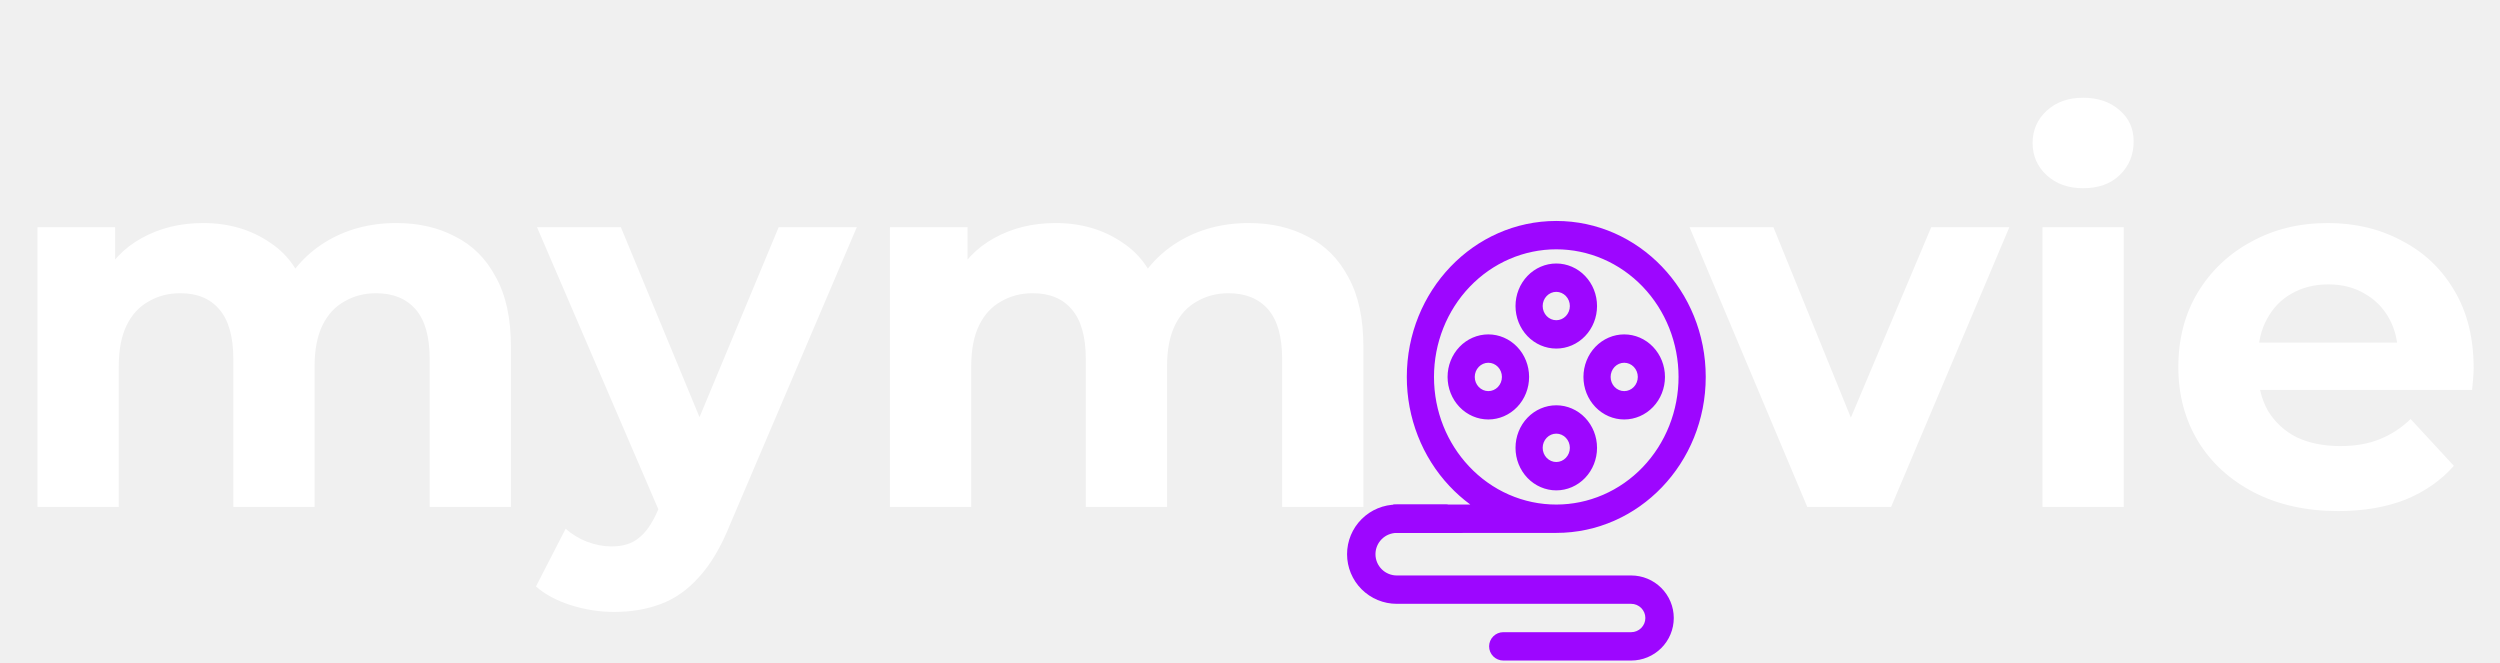
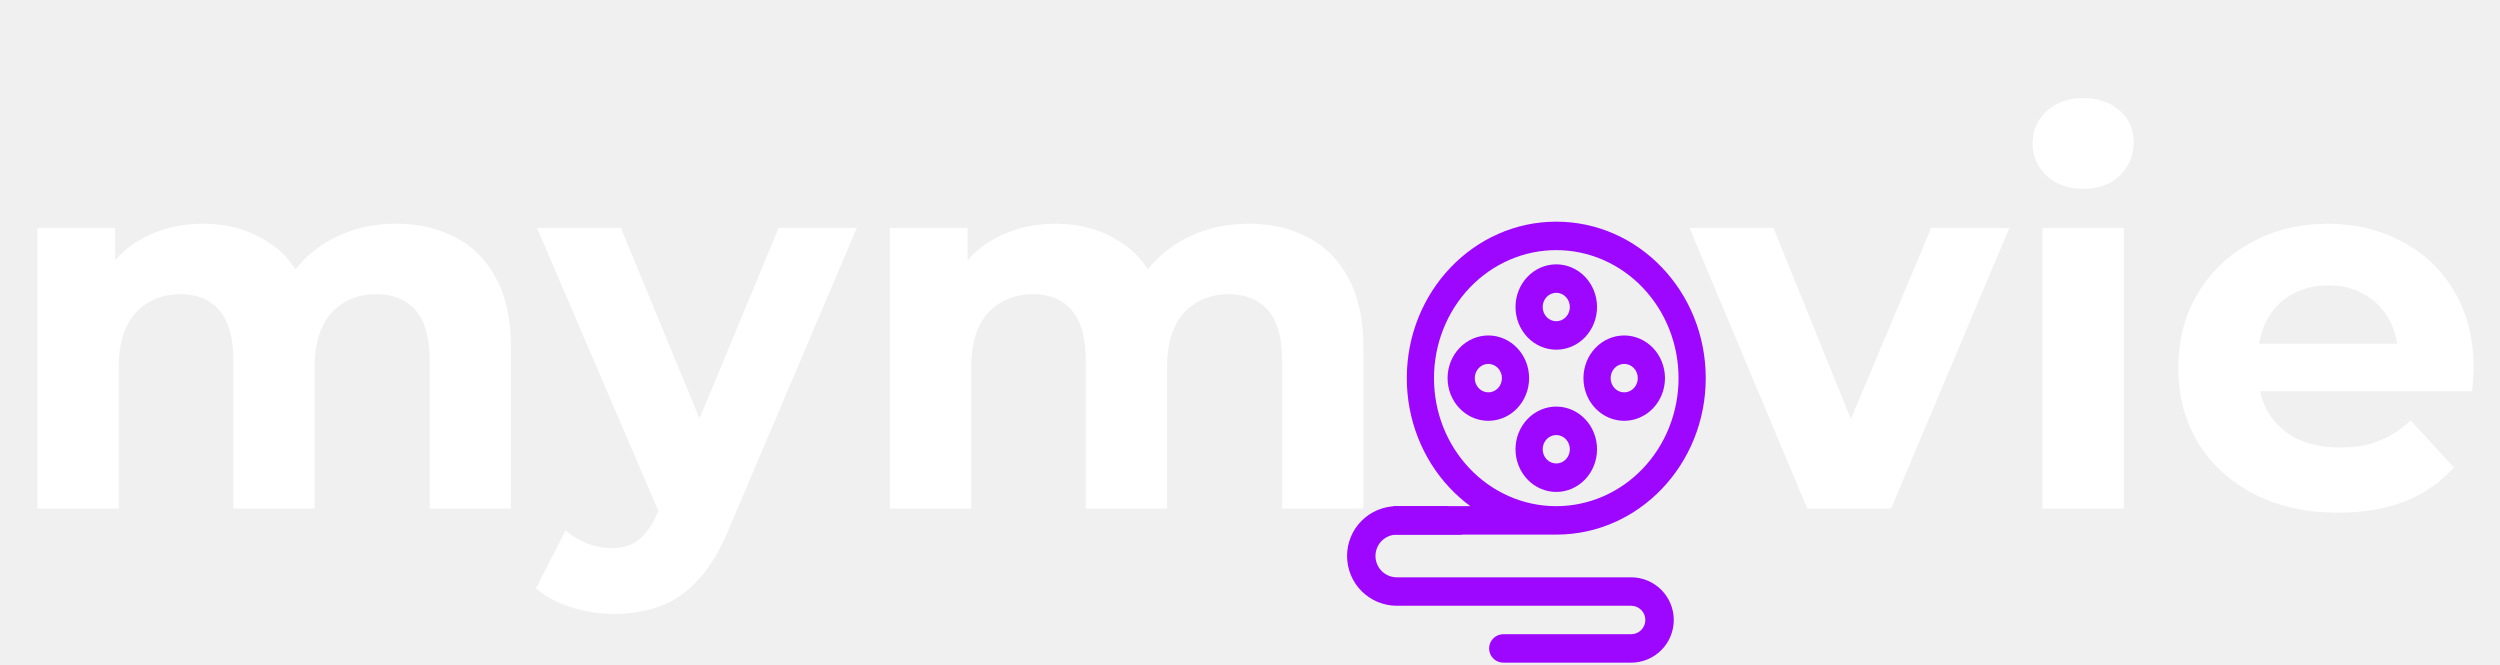
- <svg xmlns="http://www.w3.org/2000/svg" width="264" height="70" viewBox="0 0 264 70" fill="none">
-   <path d="M164.343 26.328C160.918 26.328 157.633 27.748 155.211 30.275C152.79 32.802 151.429 36.23 151.429 39.804C151.429 43.477 152.835 46.805 155.121 49.237C156.322 50.519 157.757 51.537 159.341 52.231C160.925 52.926 162.625 53.282 164.343 53.28C166.038 53.28 167.717 52.931 169.283 52.254C170.851 51.577 172.274 50.584 173.473 49.333C174.672 48.081 175.623 46.596 176.272 44.961C176.921 43.326 177.255 41.574 177.255 39.804C177.255 38.034 176.921 36.282 176.272 34.647C175.623 33.012 174.672 31.526 173.473 30.275C172.274 29.024 170.851 28.031 169.283 27.354C167.717 26.677 166.038 26.328 164.343 26.328ZM155.266 53.28C154.476 52.699 153.744 52.05 153.07 51.333C150.175 48.257 148.555 44.116 148.559 39.804C148.559 30.708 155.627 23.333 164.343 23.333C173.059 23.333 180.125 30.708 180.125 39.804C180.125 48.9 173.059 56.275 164.343 56.275H147.125V53.28H155.266ZM164.343 30.82C164.722 30.82 165.088 30.978 165.356 31.259C165.626 31.539 165.777 31.92 165.777 32.317C165.777 32.714 165.626 33.095 165.356 33.376C165.088 33.657 164.722 33.815 164.343 33.815C163.962 33.815 163.597 33.657 163.328 33.376C163.058 33.095 162.907 32.714 162.907 32.317C162.907 31.92 163.058 31.539 163.328 31.259C163.597 30.978 163.962 30.82 164.343 30.82ZM168.647 32.317C168.647 31.126 168.193 29.983 167.386 29.141C166.579 28.299 165.484 27.825 164.343 27.825C163.202 27.825 162.106 28.299 161.298 29.141C160.491 29.983 160.038 31.126 160.038 32.317C160.038 33.509 160.491 34.651 161.298 35.494C162.106 36.336 163.202 36.809 164.343 36.809C165.484 36.809 166.579 36.336 167.386 35.494C168.193 34.651 168.647 33.509 168.647 32.317ZM171.516 38.307C171.897 38.307 172.261 38.464 172.531 38.745C172.8 39.026 172.952 39.407 172.952 39.804C172.952 40.201 172.8 40.582 172.531 40.863C172.261 41.144 171.897 41.301 171.516 41.301C171.137 41.301 170.771 41.144 170.501 40.863C170.233 40.582 170.082 40.201 170.082 39.804C170.082 39.407 170.233 39.026 170.501 38.745C170.771 38.464 171.137 38.307 171.516 38.307ZM175.821 39.804C175.821 39.214 175.71 38.63 175.493 38.085C175.277 37.54 174.959 37.045 174.56 36.628C174.16 36.211 173.686 35.88 173.163 35.654C172.641 35.428 172.081 35.312 171.516 35.312C170.951 35.312 170.391 35.428 169.869 35.654C169.346 35.88 168.873 36.211 168.472 36.628C168.073 37.045 167.756 37.54 167.54 38.085C167.324 38.63 167.212 39.214 167.212 39.804C167.212 40.995 167.665 42.138 168.472 42.98C169.28 43.823 170.375 44.296 171.516 44.296C172.657 44.296 173.752 43.823 174.56 42.98C175.368 42.138 175.821 40.995 175.821 39.804ZM157.168 38.307C157.549 38.307 157.913 38.464 158.183 38.745C158.452 39.026 158.603 39.407 158.603 39.804C158.603 40.201 158.452 40.582 158.183 40.863C157.913 41.144 157.549 41.301 157.168 41.301C156.789 41.301 156.423 41.144 156.155 40.863C155.885 40.582 155.734 40.201 155.734 39.804C155.734 39.407 155.885 39.026 156.155 38.745C156.423 38.464 156.789 38.307 157.168 38.307ZM161.473 39.804C161.473 38.613 161.019 37.47 160.212 36.628C159.405 35.785 158.309 35.312 157.168 35.312C156.027 35.312 154.932 35.785 154.125 36.628C153.318 37.47 152.864 38.613 152.864 39.804C152.864 40.995 153.318 42.138 154.125 42.98C154.932 43.823 156.027 44.296 157.168 44.296C158.309 44.296 159.405 43.823 160.212 42.98C161.019 42.138 161.473 40.995 161.473 39.804ZM164.343 45.793C164.722 45.793 165.088 45.951 165.356 46.232C165.626 46.513 165.777 46.893 165.777 47.291C165.777 47.688 165.626 48.069 165.356 48.349C165.088 48.63 164.722 48.788 164.343 48.788C163.962 48.788 163.597 48.63 163.328 48.349C163.058 48.069 162.907 47.688 162.907 47.291C162.907 46.893 163.058 46.513 163.328 46.232C163.597 45.951 163.962 45.793 164.343 45.793ZM168.647 47.291C168.647 46.099 168.193 44.957 167.386 44.114C166.579 43.272 165.484 42.799 164.343 42.799C163.202 42.799 162.106 43.272 161.298 44.114C160.491 44.957 160.038 46.099 160.038 47.291C160.038 48.482 160.491 49.624 161.298 50.467C162.106 51.309 163.202 51.783 164.343 51.783C165.484 51.783 166.579 51.309 167.386 50.467C168.193 49.624 168.647 48.482 168.647 47.291Z" fill="#9D06FF" />
-   <path d="M172.25 60.769H147.5C146.903 60.769 146.331 60.532 145.909 60.111C145.487 59.69 145.25 59.119 145.25 58.523C145.25 57.927 145.487 57.356 145.909 56.935C146.331 56.514 146.903 56.277 147.5 56.277H154.25C154.321 56.277 154.391 56.257 154.452 56.22C154.512 56.183 154.562 56.13 154.595 56.067C154.636 56.008 154.656 55.937 154.656 55.865C154.656 55.793 154.636 55.723 154.595 55.663C154.024 54.985 153.522 54.253 153.094 53.477C153.06 53.417 153.009 53.367 152.949 53.333C152.888 53.298 152.819 53.281 152.749 53.282H147.5C146.108 53.282 144.772 53.834 143.787 54.817C142.803 55.8 142.25 57.133 142.25 58.523C142.25 59.913 142.803 61.246 143.787 62.229C144.772 63.212 146.108 63.764 147.5 63.764H172.25C172.647 63.764 173.029 63.921 173.31 64.202C173.592 64.483 173.75 64.864 173.75 65.261C173.75 65.658 173.592 66.039 173.31 66.32C173.029 66.601 172.647 66.758 172.25 66.758H158.75C158.352 66.758 157.97 66.916 157.69 67.197C157.408 67.478 157.25 67.859 157.25 68.256C157.25 68.653 157.408 69.034 157.69 69.314C157.97 69.595 158.352 69.753 158.75 69.753H172.25C173.443 69.753 174.587 69.28 175.431 68.437C176.276 67.595 176.75 66.452 176.75 65.261C176.75 64.07 176.276 62.927 175.431 62.085C174.587 61.242 173.443 60.769 172.25 60.769Z" fill="#9D06FF" />
-   <path d="M41.855 23.553C44.202 23.553 46.273 24.029 48.07 24.98C49.903 25.895 51.333 27.323 52.36 29.263C53.423 31.166 53.955 33.618 53.955 36.62V53.529H45.375V37.937C45.375 35.558 44.88 33.801 43.89 32.667C42.9 31.532 41.507 30.965 39.71 30.965C38.463 30.965 37.345 31.258 36.355 31.843C35.365 32.392 34.595 33.234 34.045 34.369C33.495 35.503 33.22 36.949 33.22 38.706V53.529H24.64V37.937C24.64 35.558 24.145 33.801 23.155 32.667C22.202 31.532 20.827 30.965 19.03 30.965C17.783 30.965 16.665 31.258 15.675 31.843C14.685 32.392 13.915 33.234 13.365 34.369C12.815 35.503 12.54 36.949 12.54 38.706V53.529H3.96V23.992H12.155V32.063L10.615 29.702C11.642 27.689 13.09 26.17 14.96 25.145C16.867 24.084 19.03 23.553 21.45 23.553C24.163 23.553 26.528 24.248 28.545 25.639C30.598 26.994 31.955 29.08 32.615 31.898L29.59 31.075C30.58 28.769 32.157 26.939 34.32 25.584C36.52 24.23 39.032 23.553 41.855 23.553ZM64.848 64.62C63.308 64.62 61.787 64.382 60.283 63.906C58.78 63.43 57.552 62.771 56.598 61.929L59.733 55.835C60.393 56.421 61.145 56.878 61.988 57.208C62.868 57.537 63.73 57.702 64.573 57.702C65.783 57.702 66.737 57.409 67.433 56.824C68.167 56.275 68.827 55.341 69.413 54.023L70.953 50.4L71.613 49.467L82.228 23.992H90.478L77.113 55.341C76.16 57.72 75.06 59.587 73.813 60.941C72.603 62.295 71.247 63.247 69.743 63.796C68.277 64.345 66.645 64.62 64.848 64.62ZM69.908 54.682L56.708 23.992H65.563L75.793 48.698L69.908 54.682ZM131.875 23.553C134.221 23.553 136.293 24.029 138.09 24.98C139.923 25.895 141.353 27.323 142.38 29.263C143.443 31.166 143.975 33.618 143.975 36.62V53.529H135.395V37.937C135.395 35.558 134.9 33.801 133.91 32.667C132.92 31.532 131.526 30.965 129.73 30.965C128.483 30.965 127.365 31.258 126.375 31.843C125.385 32.392 124.615 33.234 124.065 34.369C123.515 35.503 123.24 36.949 123.24 38.706V53.529H114.66V37.937C114.66 35.558 114.165 33.801 113.175 32.667C112.221 31.532 110.846 30.965 109.05 30.965C107.803 30.965 106.685 31.258 105.695 31.843C104.705 32.392 103.935 33.234 103.385 34.369C102.835 35.503 102.56 36.949 102.56 38.706V53.529H93.98V23.992H102.175V32.063L100.635 29.702C101.661 27.689 103.11 26.17 104.98 25.145C106.886 24.084 109.05 23.553 111.47 23.553C114.183 23.553 116.548 24.248 118.565 25.639C120.618 26.994 121.975 29.08 122.635 31.898L119.61 31.075C120.6 28.769 122.176 26.939 124.34 25.584C126.54 24.23 129.051 23.553 131.875 23.553ZM190.847 53.529L178.417 23.992H187.272L197.612 49.412H193.212L203.937 23.992H212.187L199.702 53.529H190.847ZM215.688 53.529V23.992H224.268V53.529H215.688ZM219.978 19.875C218.402 19.875 217.118 19.417 216.128 18.502C215.138 17.587 214.643 16.452 214.643 15.098C214.643 13.744 215.138 12.609 216.128 11.694C217.118 10.779 218.402 10.322 219.978 10.322C221.555 10.322 222.838 10.761 223.828 11.639C224.818 12.481 225.313 13.579 225.313 14.933C225.313 16.361 224.818 17.55 223.828 18.502C222.875 19.417 221.592 19.875 219.978 19.875ZM246.917 53.969C243.543 53.969 240.573 53.31 238.007 51.992C235.477 50.675 233.515 48.881 232.122 46.612C230.728 44.306 230.032 41.689 230.032 38.761C230.032 35.796 230.71 33.179 232.067 30.91C233.46 28.604 235.348 26.81 237.732 25.529C240.115 24.212 242.81 23.553 245.817 23.553C248.713 23.553 251.317 24.175 253.627 25.42C255.973 26.627 257.825 28.384 259.182 30.69C260.538 32.959 261.217 35.686 261.217 38.871C261.217 39.2 261.198 39.584 261.162 40.023C261.125 40.426 261.088 40.81 261.052 41.176H237.017V36.18H256.542L253.242 37.663C253.242 36.126 252.93 34.79 252.307 33.655C251.683 32.52 250.822 31.642 249.722 31.02C248.622 30.361 247.338 30.031 245.872 30.031C244.405 30.031 243.103 30.361 241.967 31.02C240.867 31.642 240.005 32.539 239.382 33.71C238.758 34.844 238.447 36.199 238.447 37.773V39.09C238.447 40.701 238.795 42.128 239.492 43.373C240.225 44.58 241.233 45.514 242.517 46.172C243.837 46.795 245.377 47.106 247.137 47.106C248.713 47.106 250.088 46.868 251.262 46.392C252.472 45.916 253.572 45.203 254.562 44.251L259.127 49.192C257.77 50.729 256.065 51.919 254.012 52.761C251.958 53.566 249.593 53.969 246.917 53.969Z" fill="white" />
+ <svg xmlns="http://www.w3.org/2000/svg" viewBox="0 0 500 133" fill="none">
+   <path d="M311.255 50.023C304.768 50.023 298.547 52.721 293.961 57.523C289.375 62.324 286.797 68.837 286.797 75.627C286.797 82.606 289.461 88.93 293.789 93.55C296.065 95.986 298.781 97.921 301.781 99.24C304.781 100.559 308.003 101.236 311.255 101.232C314.466 101.232 317.646 100.569 320.612 99.283C323.581 97.996 326.276 96.11 328.547 93.732C330.818 91.355 332.62 88.532 333.849 85.426C335.078 82.319 335.711 78.99 335.711 75.627C335.711 72.265 335.078 68.936 333.849 65.829C332.62 62.723 330.818 59.9 328.547 57.523C326.276 55.145 323.581 53.259 320.612 51.972C317.646 50.685 314.466 50.023 311.255 50.023ZM294.065 101.232C292.568 100.128 291.182 98.895 289.906 97.533C284.422 91.688 281.354 83.82 281.362 75.627C281.362 58.344 294.747 44.333 311.255 44.333C327.763 44.333 341.146 58.344 341.146 75.627C341.146 92.91 327.763 106.922 311.255 106.922H278.646V101.232H294.065ZM311.255 58.558C311.974 58.558 312.667 58.858 313.174 59.391C313.685 59.925 313.971 60.648 313.971 61.403C313.971 62.157 313.685 62.881 313.174 63.414C312.667 63.948 311.974 64.248 311.255 64.248C310.534 64.248 309.844 63.948 309.333 63.414C308.823 62.881 308.536 62.157 308.536 61.403C308.536 60.648 308.823 59.925 309.333 59.391C309.844 58.858 310.534 58.558 311.255 58.558ZM319.406 61.403C319.406 59.139 318.547 56.969 317.018 55.368C315.49 53.767 313.417 52.868 311.255 52.868C309.094 52.868 307.018 53.767 305.49 55.368C303.961 56.969 303.102 59.139 303.102 61.403C303.102 63.666 303.961 65.837 305.49 67.438C307.018 69.038 309.094 69.938 311.255 69.938C313.417 69.938 315.49 69.038 317.018 67.438C318.547 65.837 319.406 63.666 319.406 61.403ZM324.841 72.783C325.563 72.783 326.253 73.082 326.763 73.616C327.273 74.149 327.56 74.873 327.56 75.627C327.56 76.382 327.273 77.106 326.763 77.639C326.253 78.173 325.563 78.472 324.841 78.472C324.122 78.472 323.43 78.173 322.919 77.639C322.411 77.106 322.125 76.382 322.125 75.627C322.125 74.873 322.411 74.149 322.919 73.616C323.43 73.082 324.122 72.783 324.841 72.783ZM332.995 75.627C332.995 74.507 332.784 73.397 332.372 72.361C331.964 71.326 331.362 70.385 330.607 69.593C329.849 68.8 328.951 68.171 327.961 67.742C326.971 67.313 325.911 67.093 324.841 67.093C323.771 67.093 322.711 67.313 321.721 67.742C320.732 68.171 319.836 68.8 319.076 69.593C318.32 70.385 317.719 71.326 317.31 72.361C316.901 73.397 316.69 74.507 316.69 75.627C316.69 77.891 317.547 80.062 319.076 81.662C320.607 83.263 322.68 84.162 324.841 84.162C327.003 84.162 329.076 83.263 330.607 81.662C332.135 80.062 332.995 77.891 332.995 75.627ZM297.667 72.783C298.388 72.783 299.078 73.082 299.589 73.616C300.099 74.149 300.385 74.873 300.385 75.627C300.385 76.382 300.099 77.106 299.589 77.639C299.078 78.173 298.388 78.472 297.667 78.472C296.948 78.472 296.255 78.173 295.747 77.639C295.237 77.106 294.951 76.382 294.951 75.627C294.951 74.873 295.237 74.149 295.747 73.616C296.255 73.082 296.948 72.783 297.667 72.783ZM305.82 75.627C305.82 73.364 304.961 71.193 303.432 69.593C301.904 67.992 299.828 67.093 297.667 67.093C295.505 67.093 293.432 67.992 291.904 69.593C290.375 71.193 289.516 73.364 289.516 75.627C289.516 77.891 290.375 80.062 291.904 81.662C293.432 83.263 295.505 84.162 297.667 84.162C299.828 84.162 301.904 83.263 303.432 81.662C304.961 80.062 305.82 77.891 305.82 75.627ZM311.255 87.007C311.974 87.007 312.667 87.307 313.174 87.841C313.685 88.374 313.971 89.097 313.971 89.852C313.971 90.607 313.685 91.33 313.174 91.864C312.667 92.397 311.974 92.697 311.255 92.697C310.534 92.697 309.844 92.397 309.333 91.864C308.823 91.33 308.536 90.607 308.536 89.852C308.536 89.097 308.823 88.374 309.333 87.841C309.844 87.307 310.534 87.007 311.255 87.007ZM319.406 89.852C319.406 87.589 318.547 85.418 317.018 83.817C315.49 82.216 313.417 81.317 311.255 81.317C309.094 81.317 307.018 82.216 305.49 83.817C303.961 85.418 303.102 87.589 303.102 89.852C303.102 92.115 303.961 94.286 305.49 95.887C307.018 97.488 309.094 98.387 311.255 98.387C313.417 98.387 315.49 97.488 317.018 95.887C318.547 94.286 319.406 92.115 319.406 89.852Z" fill="#9D06FF" />
+   <path d="M326.23 115.461H279.355C278.225 115.461 277.142 115.012 276.342 114.211C275.543 113.411 275.095 112.326 275.095 111.194C275.095 110.062 275.543 108.977 276.342 108.176C277.142 107.376 278.225 106.927 279.355 106.927H292.139C292.275 106.926 292.407 106.889 292.522 106.819C292.637 106.748 292.73 106.648 292.793 106.528C292.871 106.415 292.91 106.281 292.91 106.144C292.91 106.007 292.871 105.873 292.793 105.76C291.712 104.472 290.762 103.081 289.952 101.607C289.887 101.492 289.79 101.397 289.676 101.332C289.561 101.267 289.431 101.234 289.298 101.237H279.355C276.72 101.237 274.189 102.286 272.324 104.153C270.459 106.02 269.413 108.553 269.413 111.194C269.413 113.835 270.459 116.367 272.324 118.235C274.189 120.102 276.72 121.151 279.355 121.151H326.23C326.983 121.151 327.707 121.451 328.238 121.984C328.772 122.518 329.071 123.241 329.071 123.996C329.071 124.75 328.772 125.474 328.238 126.008C327.707 126.541 326.983 126.841 326.23 126.841H300.663C299.91 126.841 299.186 127.14 298.655 127.674C298.121 128.208 297.821 128.931 297.821 129.686C297.821 130.44 298.121 131.164 298.655 131.697C299.186 132.231 299.91 132.531 300.663 132.531H326.23C328.491 132.531 330.657 131.631 332.256 130.031C333.855 128.43 334.754 126.259 334.754 123.996C334.754 121.732 333.855 119.562 332.256 117.961C330.657 116.36 328.491 115.461 326.23 115.461Z" fill="#9D06FF" />
+   <path d="M79.271 44.751C83.715 44.751 87.639 45.655 91.042 47.463C94.514 49.201 97.222 51.914 99.167 55.599C101.18 59.215 102.188 63.875 102.188 69.577V101.706H85.938V72.081C85.938 67.561 85 64.223 83.125 62.067C81.25 59.911 78.611 58.833 75.208 58.833C72.847 58.833 70.729 59.389 68.854 60.502C66.979 61.545 65.521 63.145 64.479 65.3C63.438 67.456 62.917 70.203 62.917 73.541V101.706H46.667V72.081C46.667 67.561 45.729 64.223 43.854 62.067C42.049 59.911 39.444 58.833 36.042 58.833C33.681 58.833 31.562 59.389 29.688 60.502C27.812 61.545 26.354 63.145 25.312 65.3C24.271 67.456 23.75 70.203 23.75 73.541V101.706H7.5V45.585H23.021V60.919L20.104 56.434C22.049 52.609 24.792 49.723 28.333 47.776C31.945 45.759 36.042 44.751 40.625 44.751C45.764 44.751 50.243 46.072 54.062 48.715C57.951 51.288 60.521 55.252 61.771 60.606L56.042 59.042C57.917 54.66 60.903 51.183 65 48.61C69.167 46.037 73.924 44.751 79.271 44.751ZM122.819 122.777C119.902 122.777 117.02 122.325 114.173 121.421C111.326 120.517 108.999 119.265 107.194 117.666L113.132 106.087C114.382 107.2 115.805 108.069 117.402 108.695C119.069 109.321 120.701 109.634 122.298 109.634C124.59 109.634 126.395 109.077 127.715 107.965C129.104 106.922 130.354 105.148 131.465 102.645L134.382 95.76L135.632 93.987L155.736 45.585H171.361L146.048 105.148C144.243 109.668 142.159 113.215 139.798 115.788C137.507 118.361 134.937 120.169 132.09 121.213C129.312 122.256 126.222 122.777 122.819 122.777ZM132.402 103.896L107.402 45.585H124.173L143.548 92.526L132.402 103.896ZM249.763 44.751C254.207 44.751 258.13 45.655 261.534 47.463C265.005 49.201 267.714 51.914 269.659 55.599C271.672 59.215 272.68 63.875 272.68 69.577V101.706H256.429V72.081C256.429 67.561 255.492 64.223 253.617 62.067C251.742 59.911 249.103 58.833 245.7 58.833C243.339 58.833 241.221 59.389 239.346 60.502C237.471 61.545 236.013 63.145 234.971 65.3C233.929 67.456 233.408 70.203 233.408 73.541V101.706H217.158V72.081C217.158 67.561 216.221 64.223 214.346 62.067C212.54 59.911 209.936 58.833 206.533 58.833C204.172 58.833 202.054 59.389 200.179 60.502C198.304 61.545 196.846 63.145 195.804 65.3C194.763 67.456 194.242 70.203 194.242 73.541V101.706H177.992V45.585H193.513V60.919L190.596 56.434C192.54 52.609 195.283 49.723 198.825 47.776C202.436 45.759 206.533 44.751 211.117 44.751C216.255 44.751 220.735 46.072 224.554 48.715C228.443 51.288 231.013 55.252 232.263 60.606L226.533 59.042C228.408 54.66 231.394 51.183 235.492 48.61C239.658 46.037 244.415 44.751 249.763 44.751ZM361.453 101.706L337.911 45.585H354.682L374.266 93.882H365.932L386.245 45.585H401.87L378.224 101.706H361.453ZM408.5 101.706V45.585H424.75V101.706H408.5ZM416.625 37.762C413.641 37.762 411.208 36.892 409.333 35.154C407.458 33.415 406.521 31.259 406.521 28.686C406.521 26.113 407.458 23.957 409.333 22.219C411.208 20.48 413.641 19.611 416.625 19.611C419.612 19.611 422.042 20.445 423.917 22.114C425.792 23.714 426.729 25.8 426.729 28.373C426.729 31.085 425.792 33.346 423.917 35.154C422.112 36.892 419.682 37.762 416.625 37.762ZM467.646 102.54C461.255 102.54 455.63 101.289 450.771 98.785C445.979 96.282 442.263 92.874 439.625 88.562C436.984 84.181 435.667 79.209 435.667 73.645C435.667 68.013 436.951 63.04 439.521 58.729C442.159 54.347 445.734 50.94 450.25 48.506C454.763 46.002 459.867 44.751 465.563 44.751C471.047 44.751 475.979 45.933 480.354 48.297C484.797 50.592 488.305 53.93 490.875 58.311C493.443 62.623 494.729 67.804 494.729 73.854C494.729 74.48 494.693 75.21 494.625 76.045C494.555 76.81 494.484 77.54 494.417 78.235H448.896V68.743H485.875L479.625 71.559C479.625 68.638 479.034 66.1 477.854 63.944C476.672 61.788 475.042 60.119 472.958 58.937C470.875 57.685 468.443 57.06 465.667 57.06C462.888 57.06 460.422 57.685 458.271 58.937C456.187 60.119 454.555 61.823 453.375 64.049C452.193 66.204 451.604 68.777 451.604 71.768V74.271C451.604 77.331 452.263 80.043 453.583 82.408C454.971 84.703 456.88 86.476 459.313 87.728C461.813 88.91 464.729 89.501 468.062 89.501C471.047 89.501 473.651 89.049 475.875 88.145C478.167 87.241 480.25 85.885 482.125 84.077L490.771 93.465C488.201 96.386 484.971 98.646 481.083 100.245C477.193 101.776 472.714 102.54 467.646 102.54Z" fill="white" />
</svg>
